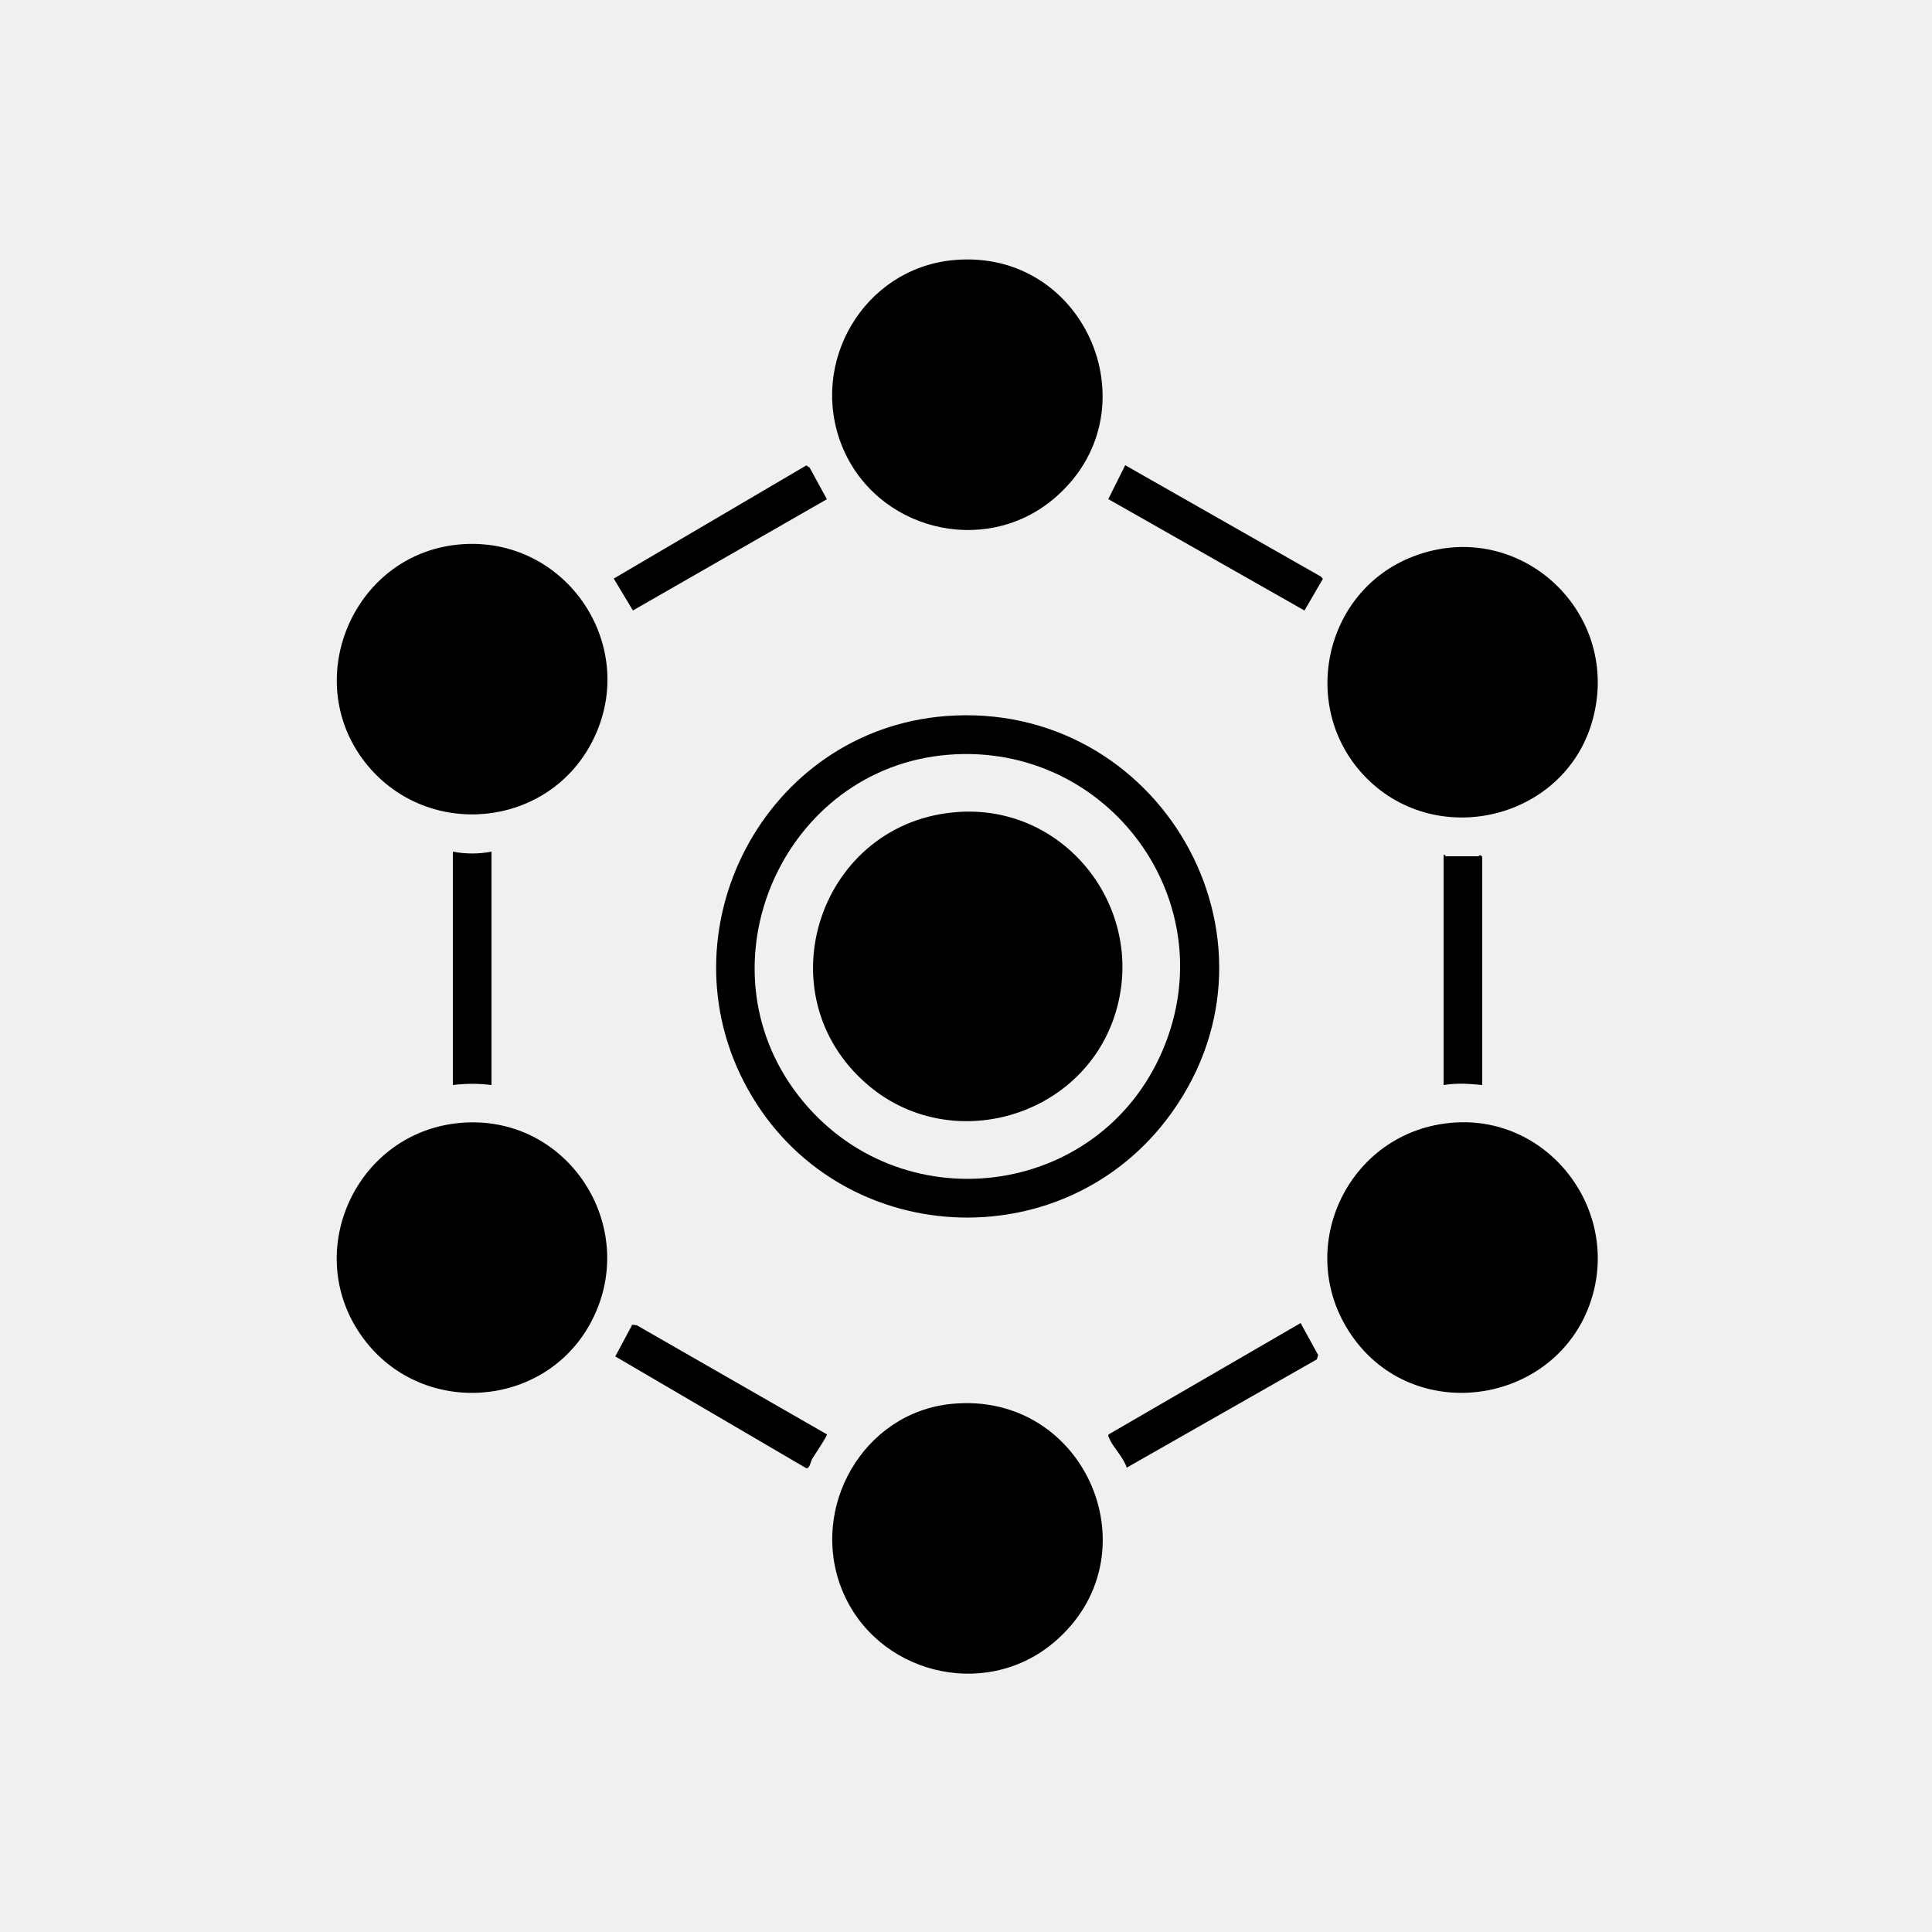
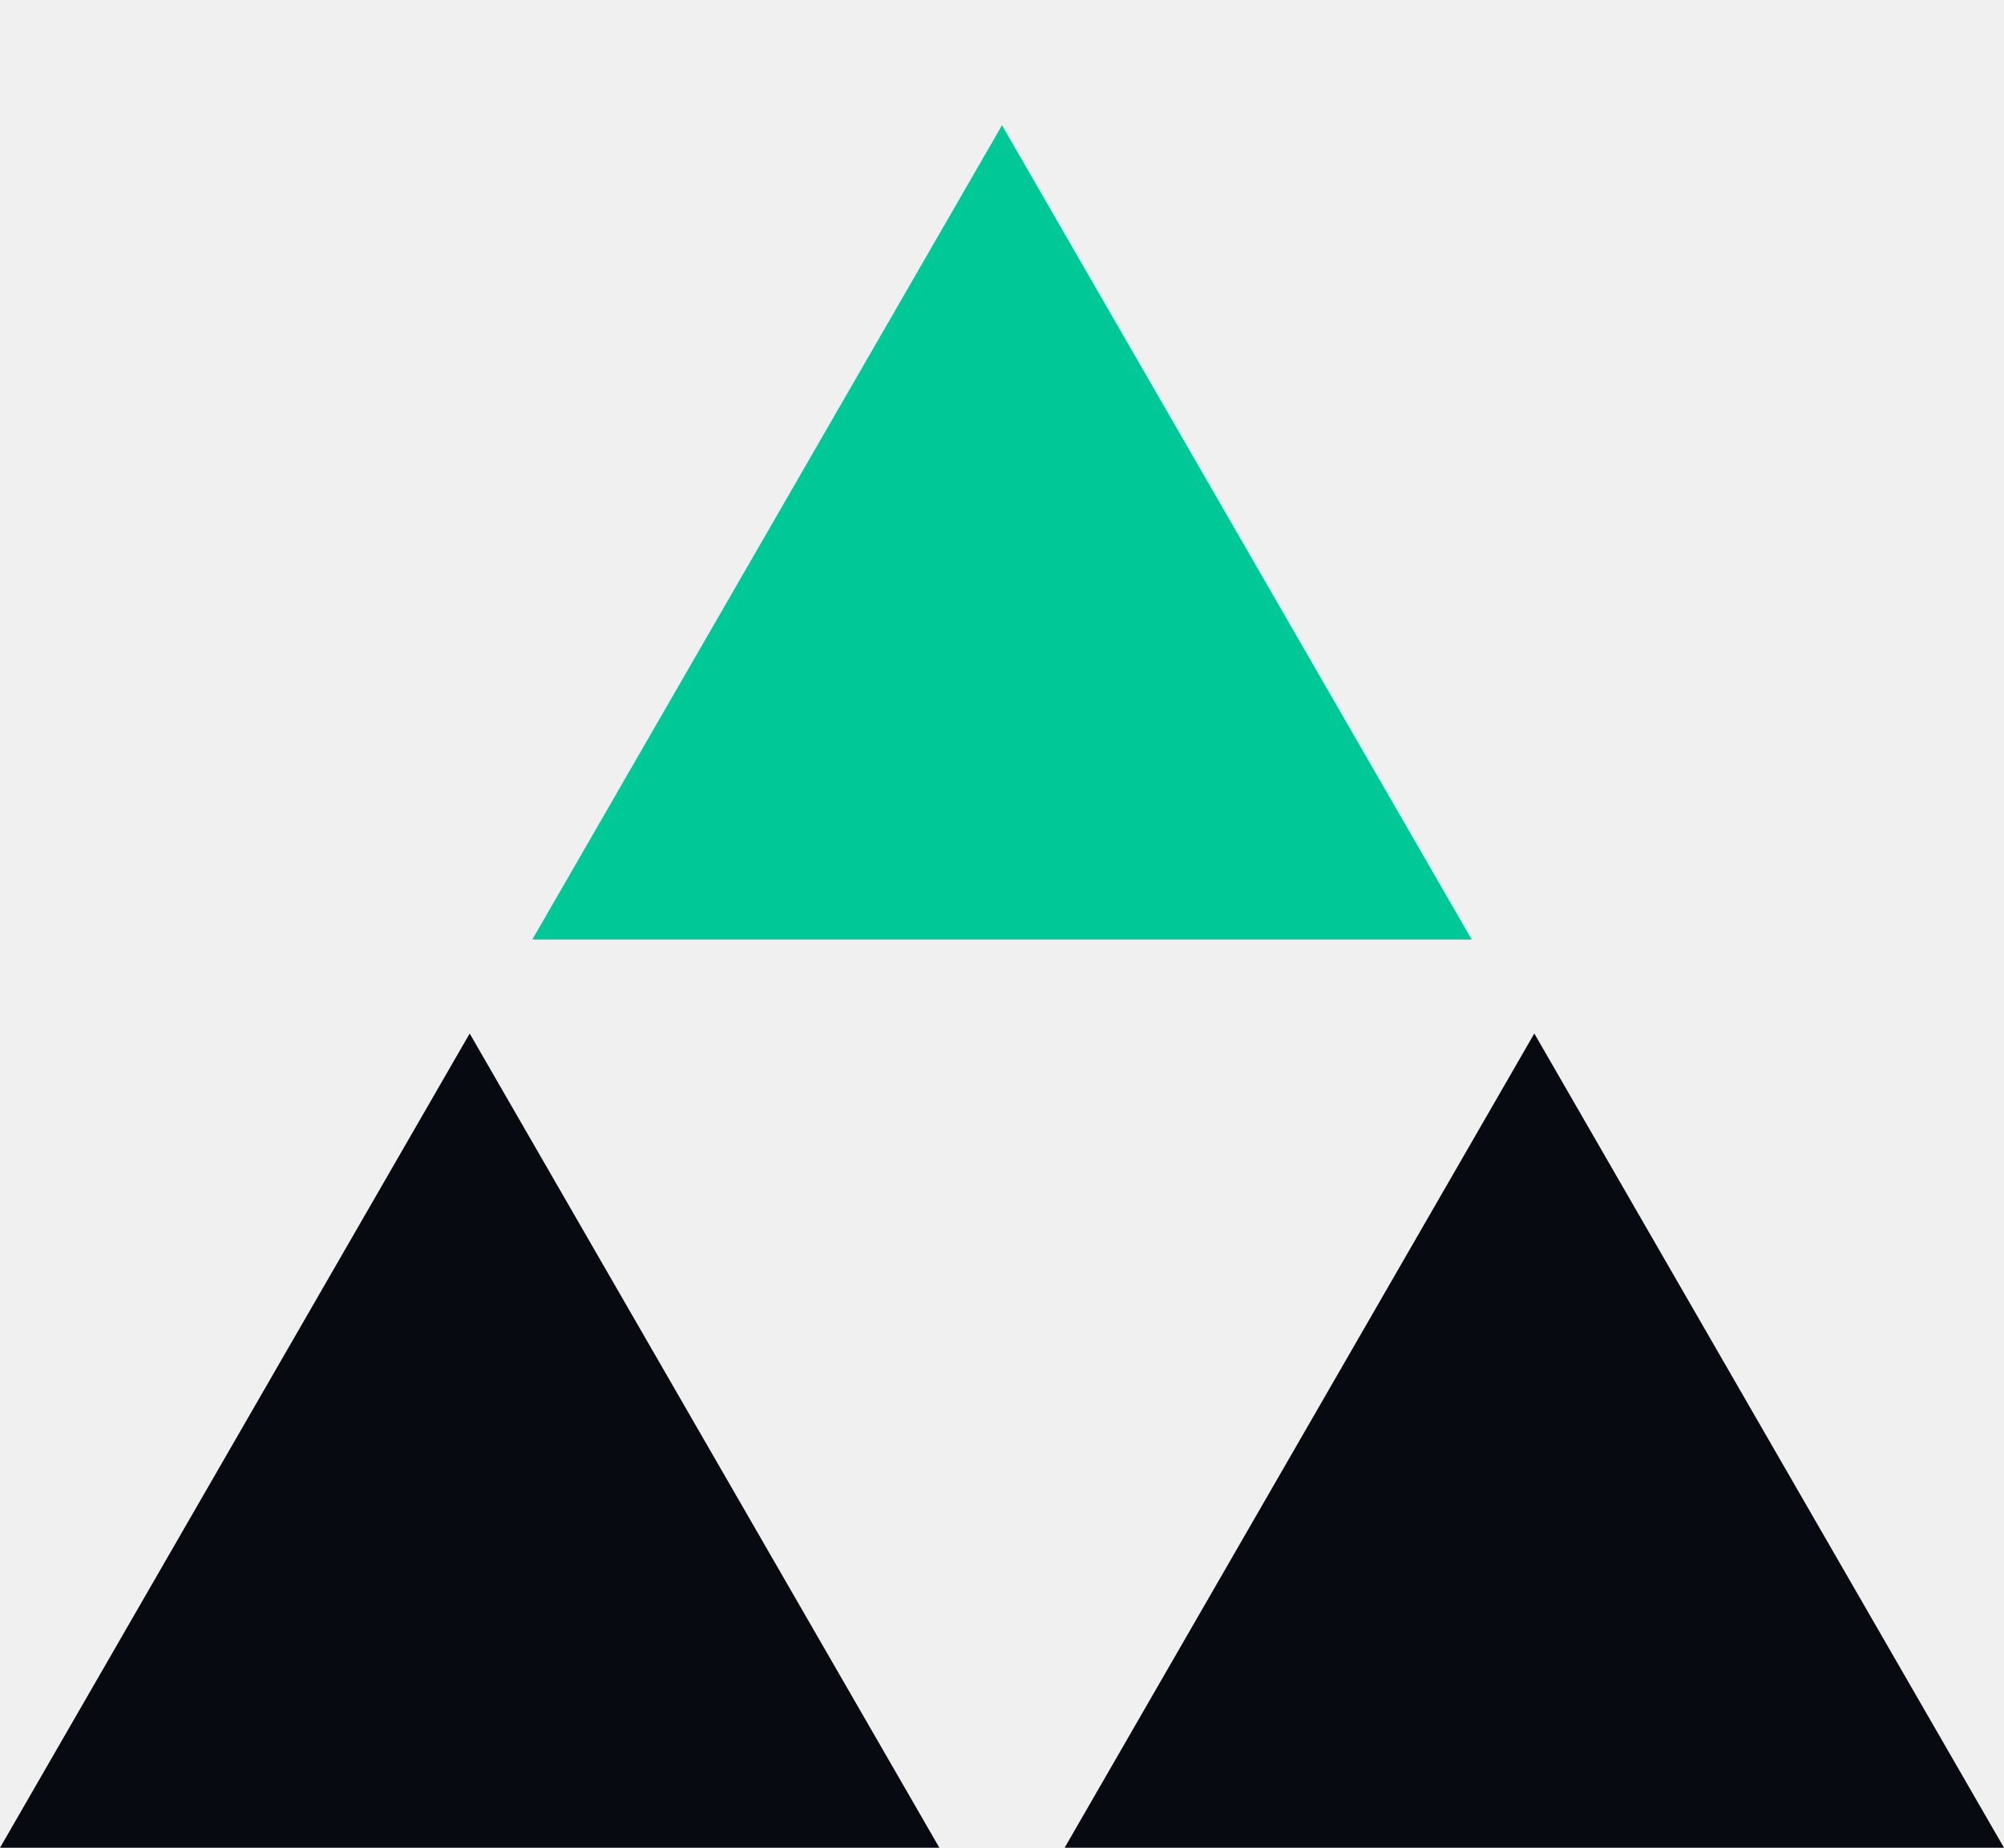
- <svg xmlns="http://www.w3.org/2000/svg" id="a" viewBox="0 0 5000 5000">
-   <style>path,polygon{fill:#000}@media (prefers-color-scheme:dark){path,polygon{fill:#fff}}</style>
-   <path d="M2463.17,3633.17c348.87-33.89,529.56,395.76,262.71,618.71-179.73,150.16-459.24,78.58-546.6-137.16-85.98-212.33,54.43-459.26,283.89-481.55Z" />
-   <path d="M3763.2,2905.2c246.91-17.2,431.6,227.75,353.89,461.89-87.4,263.37-443.86,323.54-610.74,100.57-168.07-224.56-21.82-543.04,256.85-562.46Z" />
-   <path d="M2467.2,673.2c345.58-32.47,524.02,397,258.68,618.68-180.13,150.49-459.08,78.97-546.6-137.16-87.17-215.28,55.93-459.73,287.92-481.52Z" />
-   <path d="M1203.18,2905.19c275.09-15.44,457.71,280.84,322.9,522.88-119.67,214.87-425.07,238.14-577.97,45.82-177.41-223.16-28.22-552.8,255.07-568.7Z" />
-   <path d="M3537.4,2014.6c-177.73-177.72-114.08-485.01,120.51-574.69,274.93-105.11,544.87,148.19,461.85,429.85-73.68,249.96-398.06,329.14-582.35,144.85Z" />
-   <path d="M1187.2,1409.2c279.69-26.25,476.07,269.48,341.49,517.49-117.32,216.2-419.09,243.76-576.57,55.2-178.93-214.25-41.59-546.72,235.08-572.68Z" />
-   <path d="M2447.2,1853.2c550.99-42.77,908.61,573.22,585.69,1025.69-276.72,387.72-866.37,355.58-1097.57-60.2-228.12-410.24,44.43-929.2,511.88-965.49ZM2455.2,1953.2c-427.55,33.48-653.11,541.85-388.78,882.39,257.89,332.24,777.21,269.58,942.28-116.89,164.38-384.87-139.97-797.88-553.5-765.5Z" />
-   <path d="M1272,2204v604c-33.72-4.09-66.28-4.09-100,0v-604c31.79,6.4,68.34,6.38,100,0Z" />
-   <path d="M3836,2808c-34.42-3.47-65.53-5.37-100,0v-596c2.93-1.06,4.78,4,6,4h84c1.4,0,4.44-7.1,10,2v590Z" />
-   <polygon points="3375.95 1580 2868.23 1291.66 2912.04 1203.99 3418.07 1491.98 3423.59 1497.98 3375.95 1580" />
-   <polygon points="2139.99 1291.94 1637.96 1579.88 1588.37 1497.36 2086.75 1204.5 2095.49 1210.49 2139.99 1291.94" />
-   <path d="M2139.98,3712.08c2.15,3.03-33.45,55.51-38.18,63.72-4.14,7.19-5.9,25.29-15.33,23.83l-494.1-289.2,43.94-82.16,11.78,1.54,491.88,282.27Z" />
-   <path d="M3366,3424.08l45.38,82.85-3.37,11.08-492.12,280.28c-7.13-25.22-36.8-54.55-44.83-75.52-1.4-3.67-4.89-6.66-1.38-10.87l496.32-287.83Z" />
-   <path d="M2483.19,2101.18c280.93-16.74,488.07,258.72,401.96,525.96-85.83,266.35-424.89,363.36-639.04,180.75-276.2-235.52-124.03-685.19,237.08-706.71Z" />
+ <svg xmlns="http://www.w3.org/2000/svg" viewBox="0 0 32 29.5" aria-label="NICE mark">
+   <style>.c-bottom{fill:#080A12}@media (prefers-color-scheme:dark){.c-bottom{fill:#fff}}</style>
+   <g transform="translate(0, 2)">
+     <polygon points="16,0 23.5,13 8.5,13" fill="#00C897" />
+     <polygon points="7.5,14.5 15,27.5 0,27.5" class="c-bottom" />
+     <polygon points="24.5,14.5 32,27.5 17,27.5" class="c-bottom" />
+   </g>
</svg>
